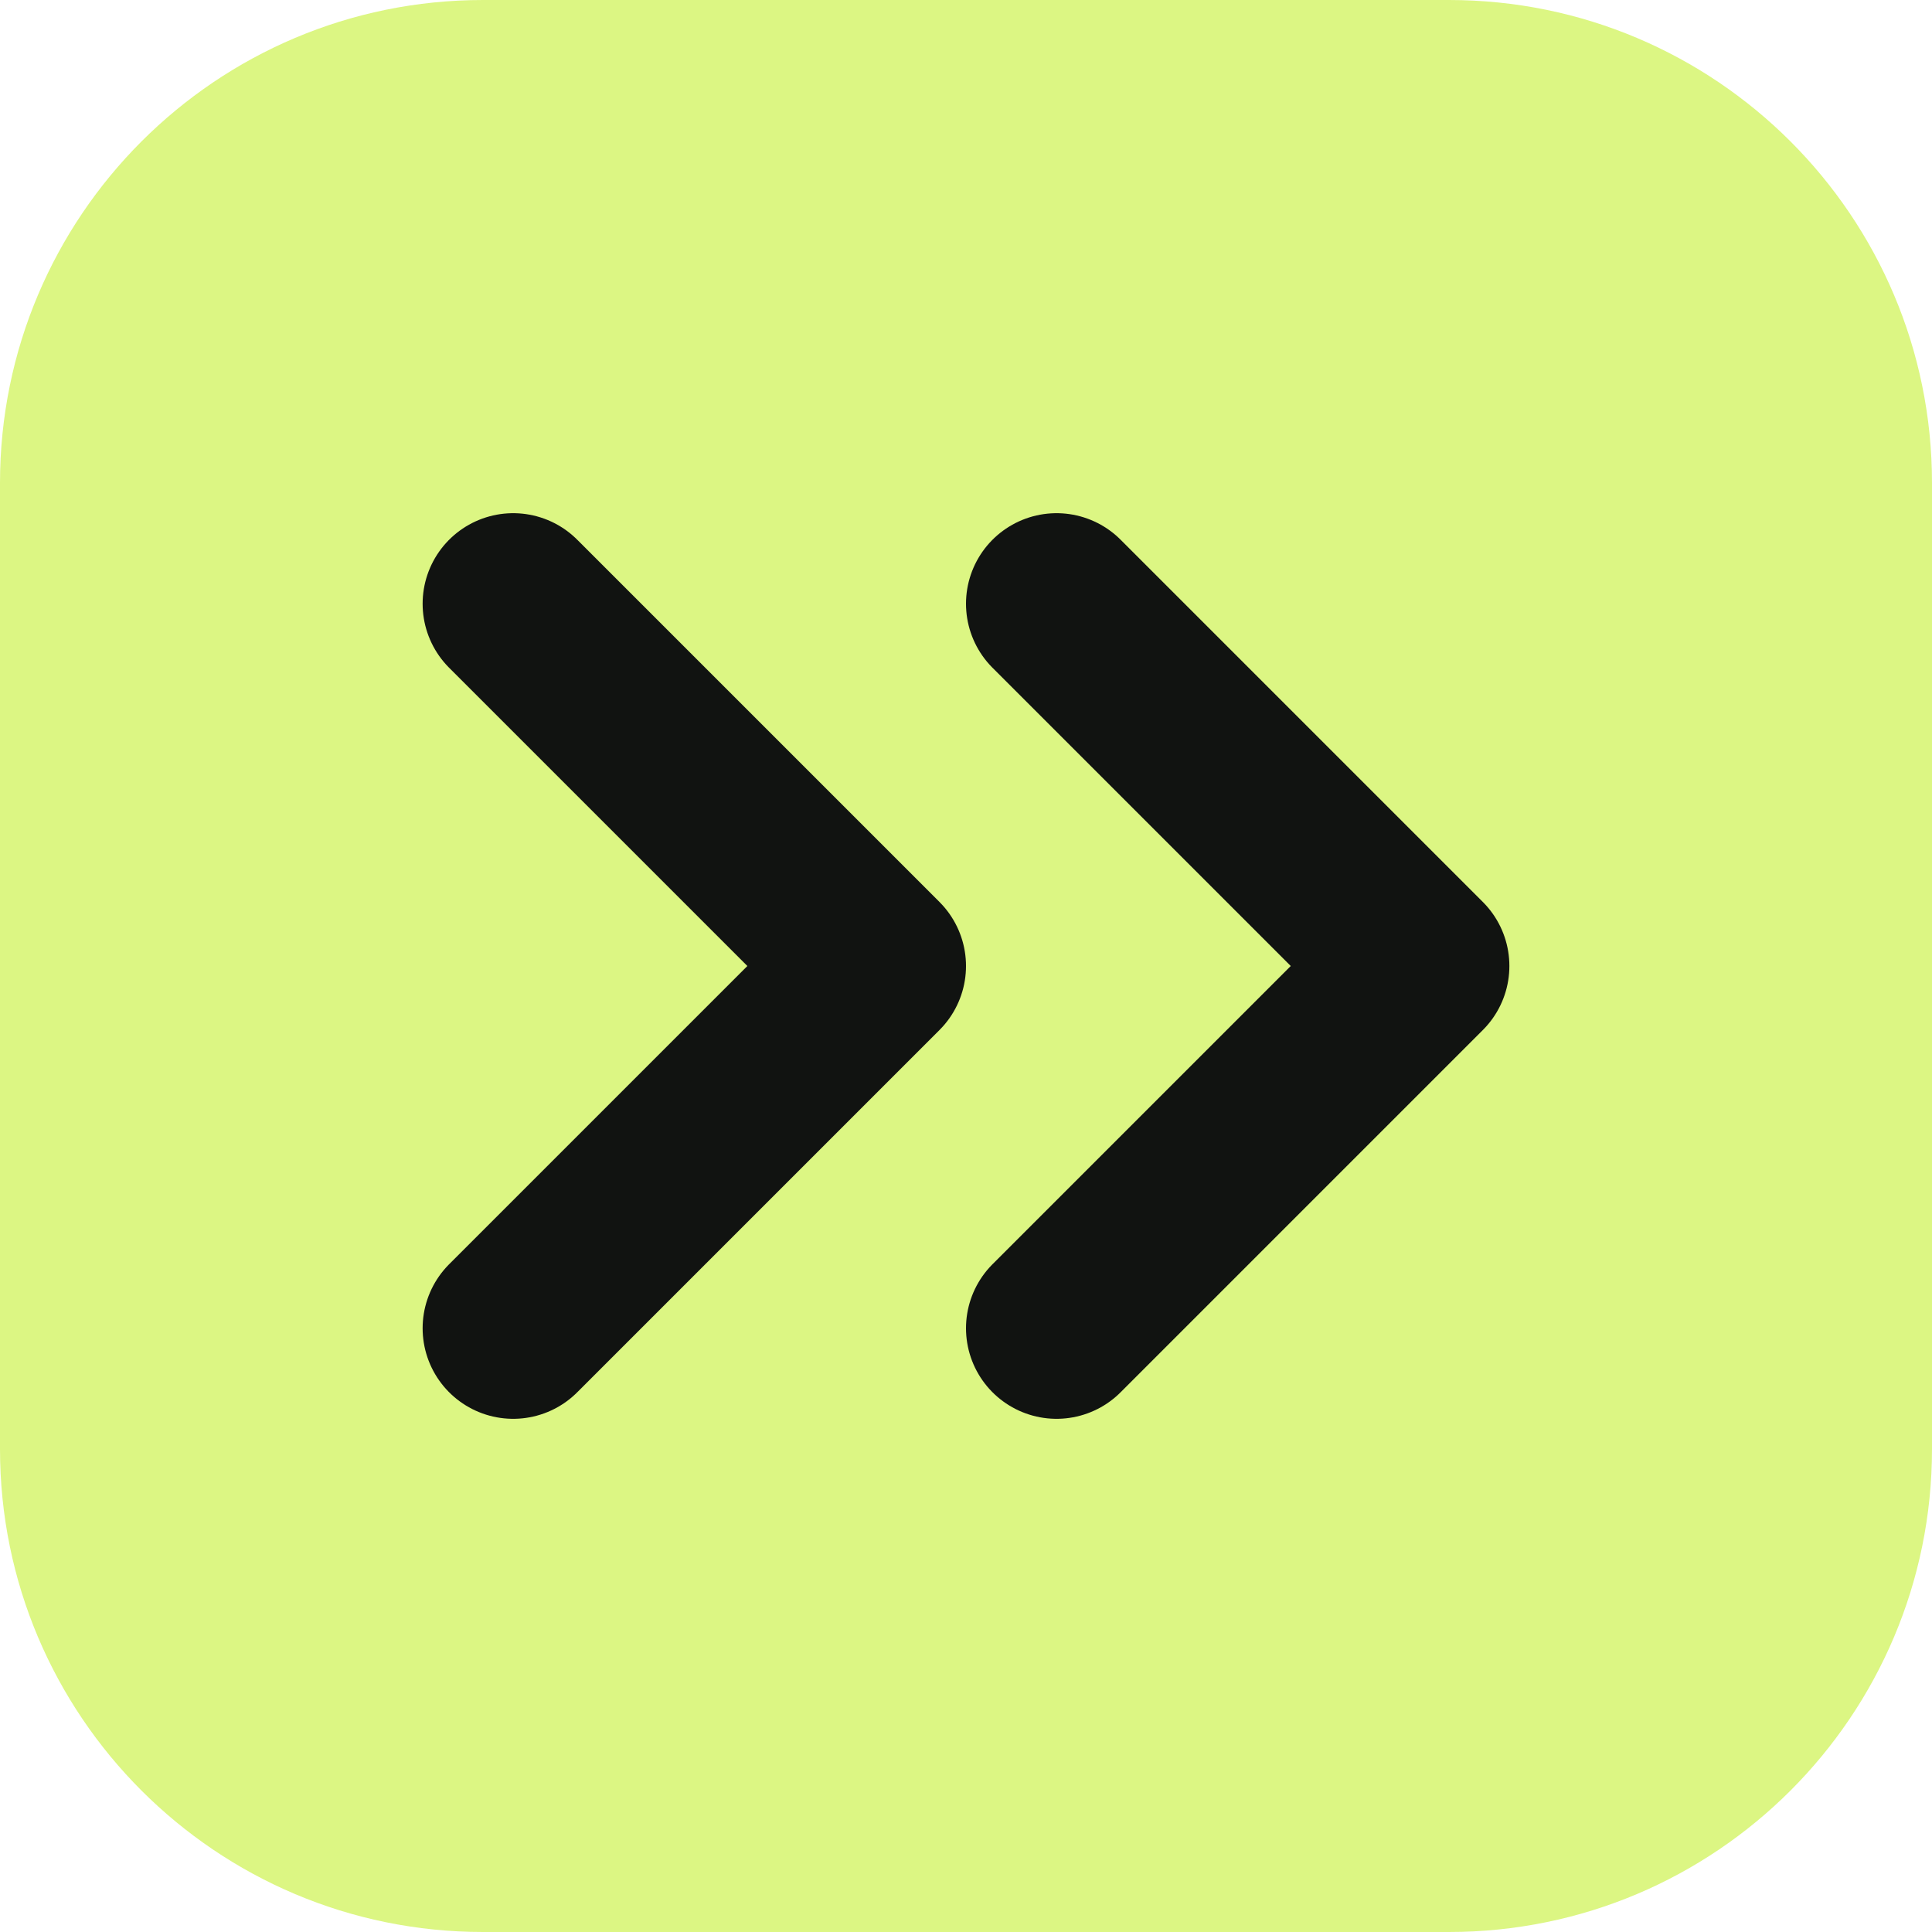
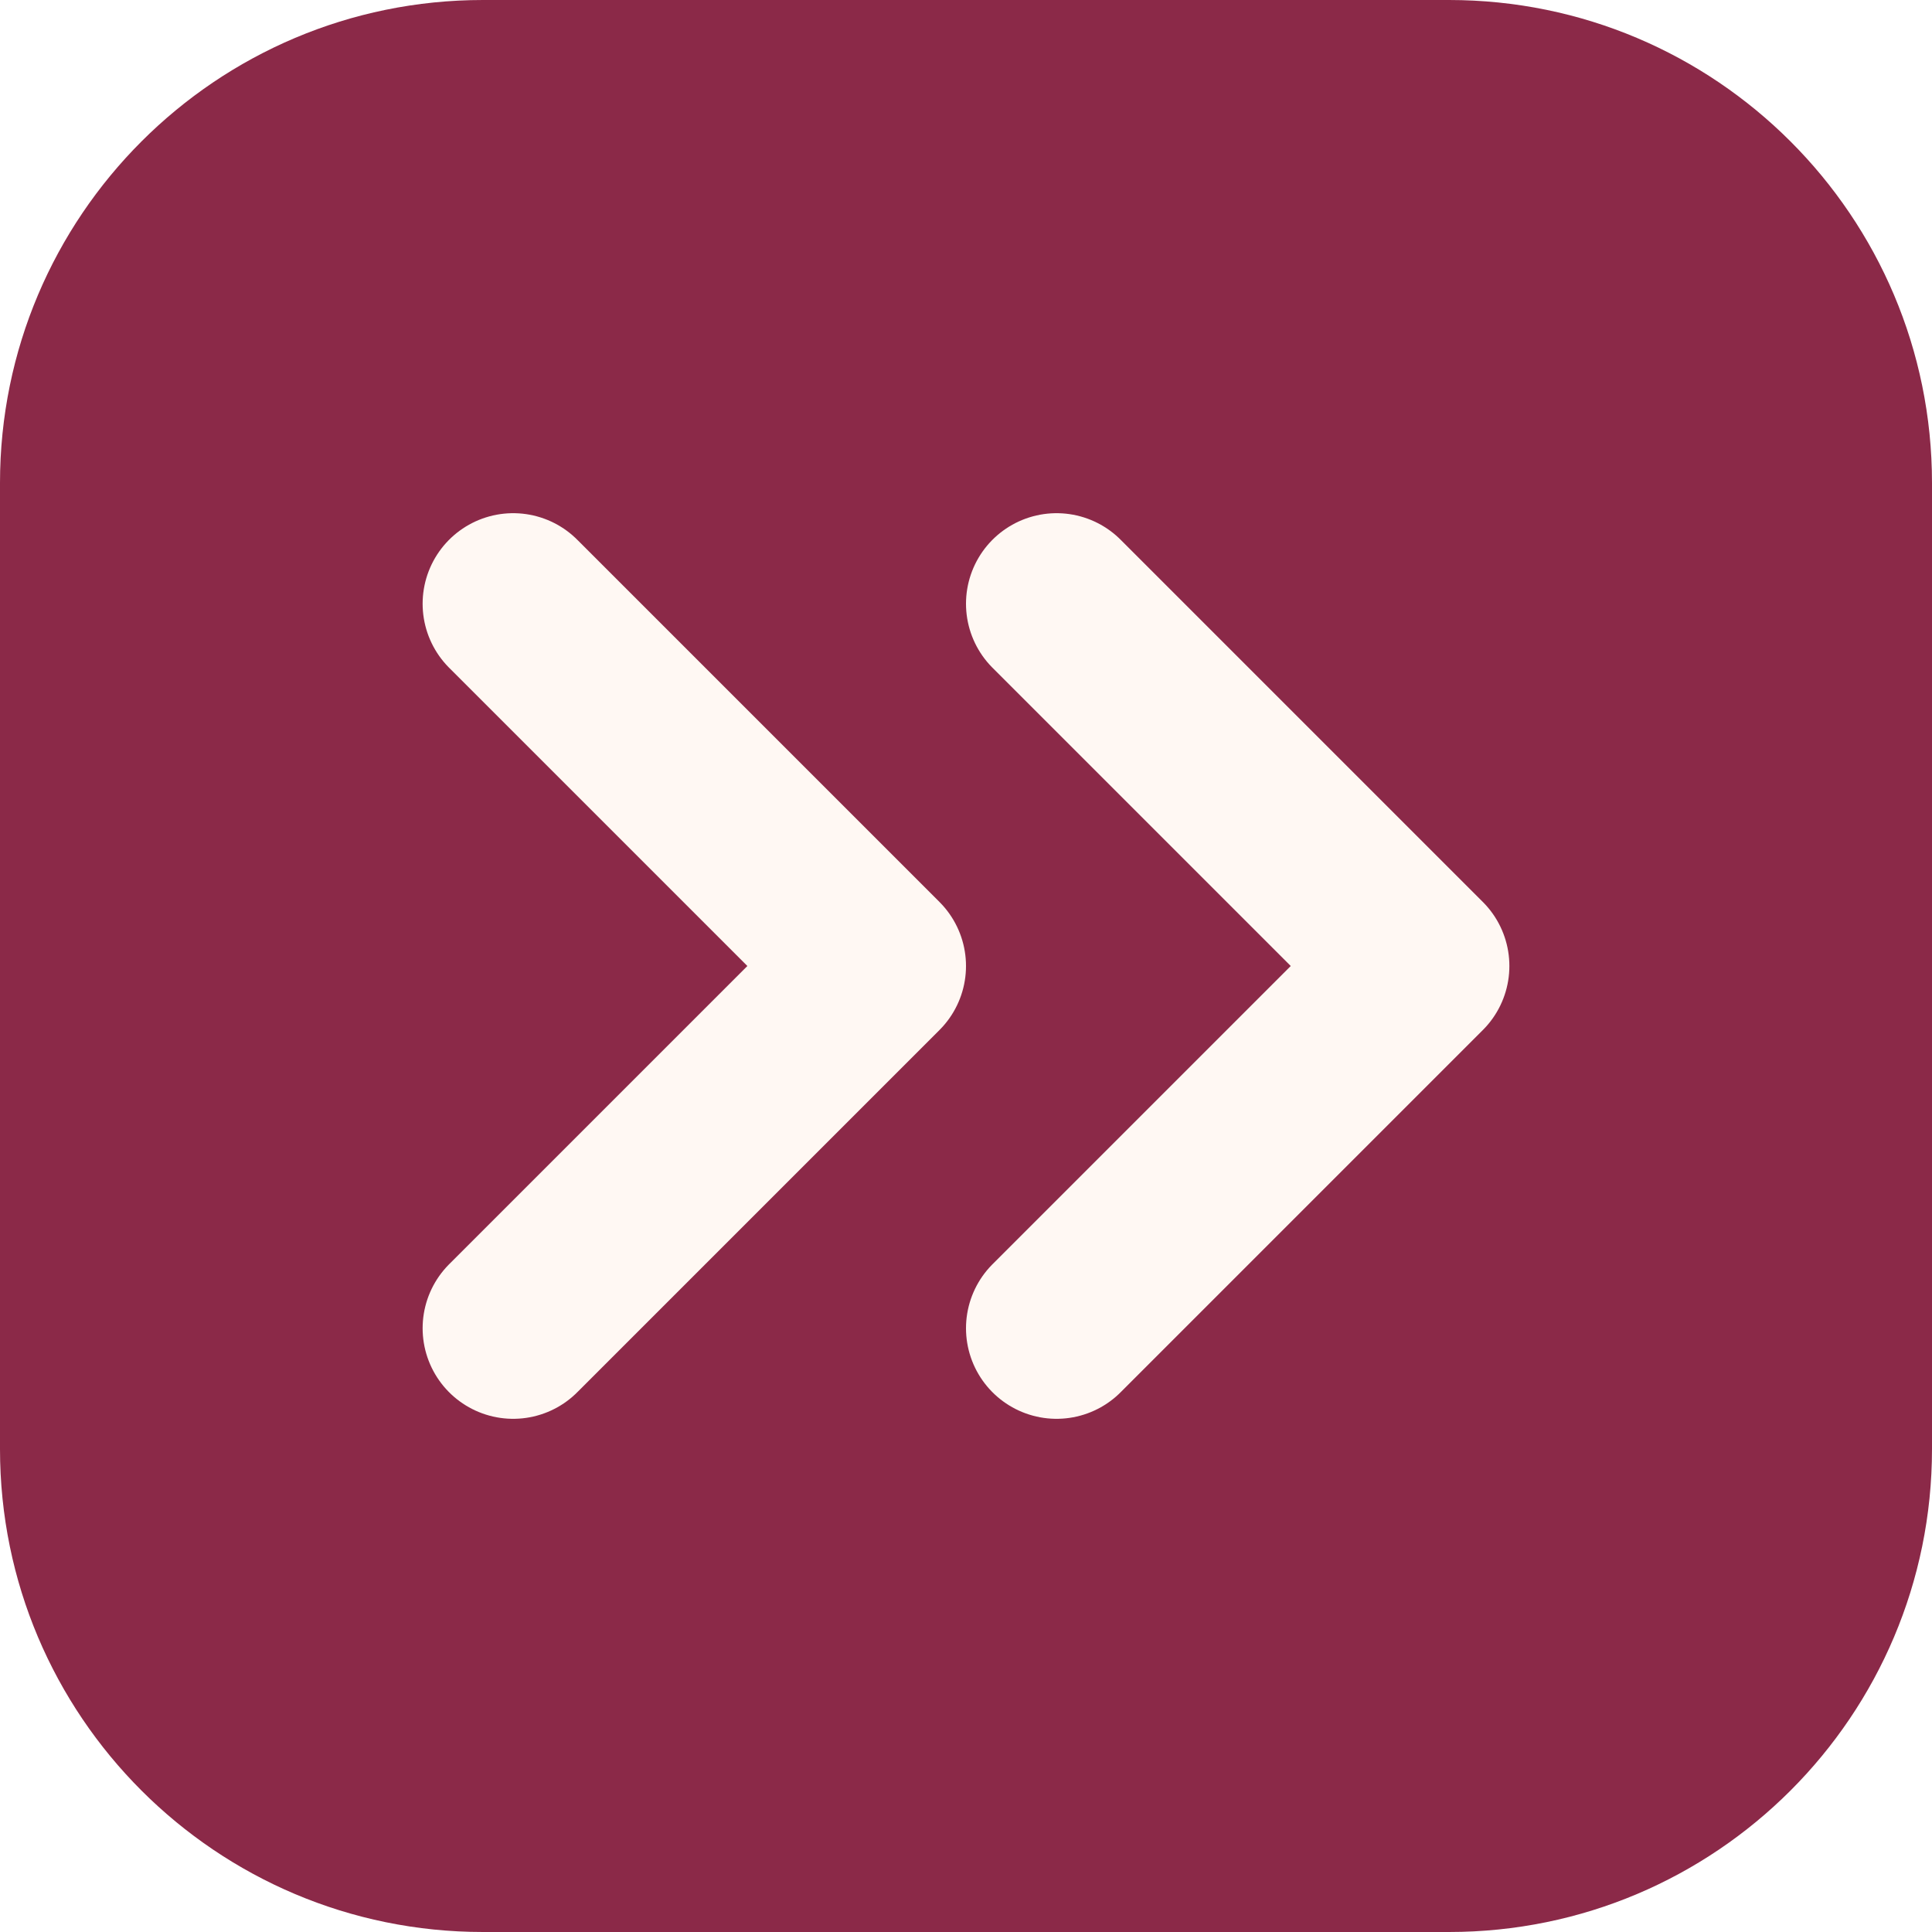
<svg xmlns="http://www.w3.org/2000/svg" viewBox="0 0 64 64">
-   <rect width="64" height="64" rx="16" fill="#dcf683" />
-   <path d="m17 20 12 12-12 12m18-24 12 12-12 12" fill="none" stroke="#111311" stroke-width="6" stroke-linecap="round" stroke-linejoin="round" />
+   <rect width="64" height="64" rx="16" fill="#8b2948" />
+   <path d="m17 20 12 12-12 12m18-24 12 12-12 12" fill="none" stroke="#fff8f3" stroke-width="6" stroke-linecap="round" stroke-linejoin="round" />
</svg>
